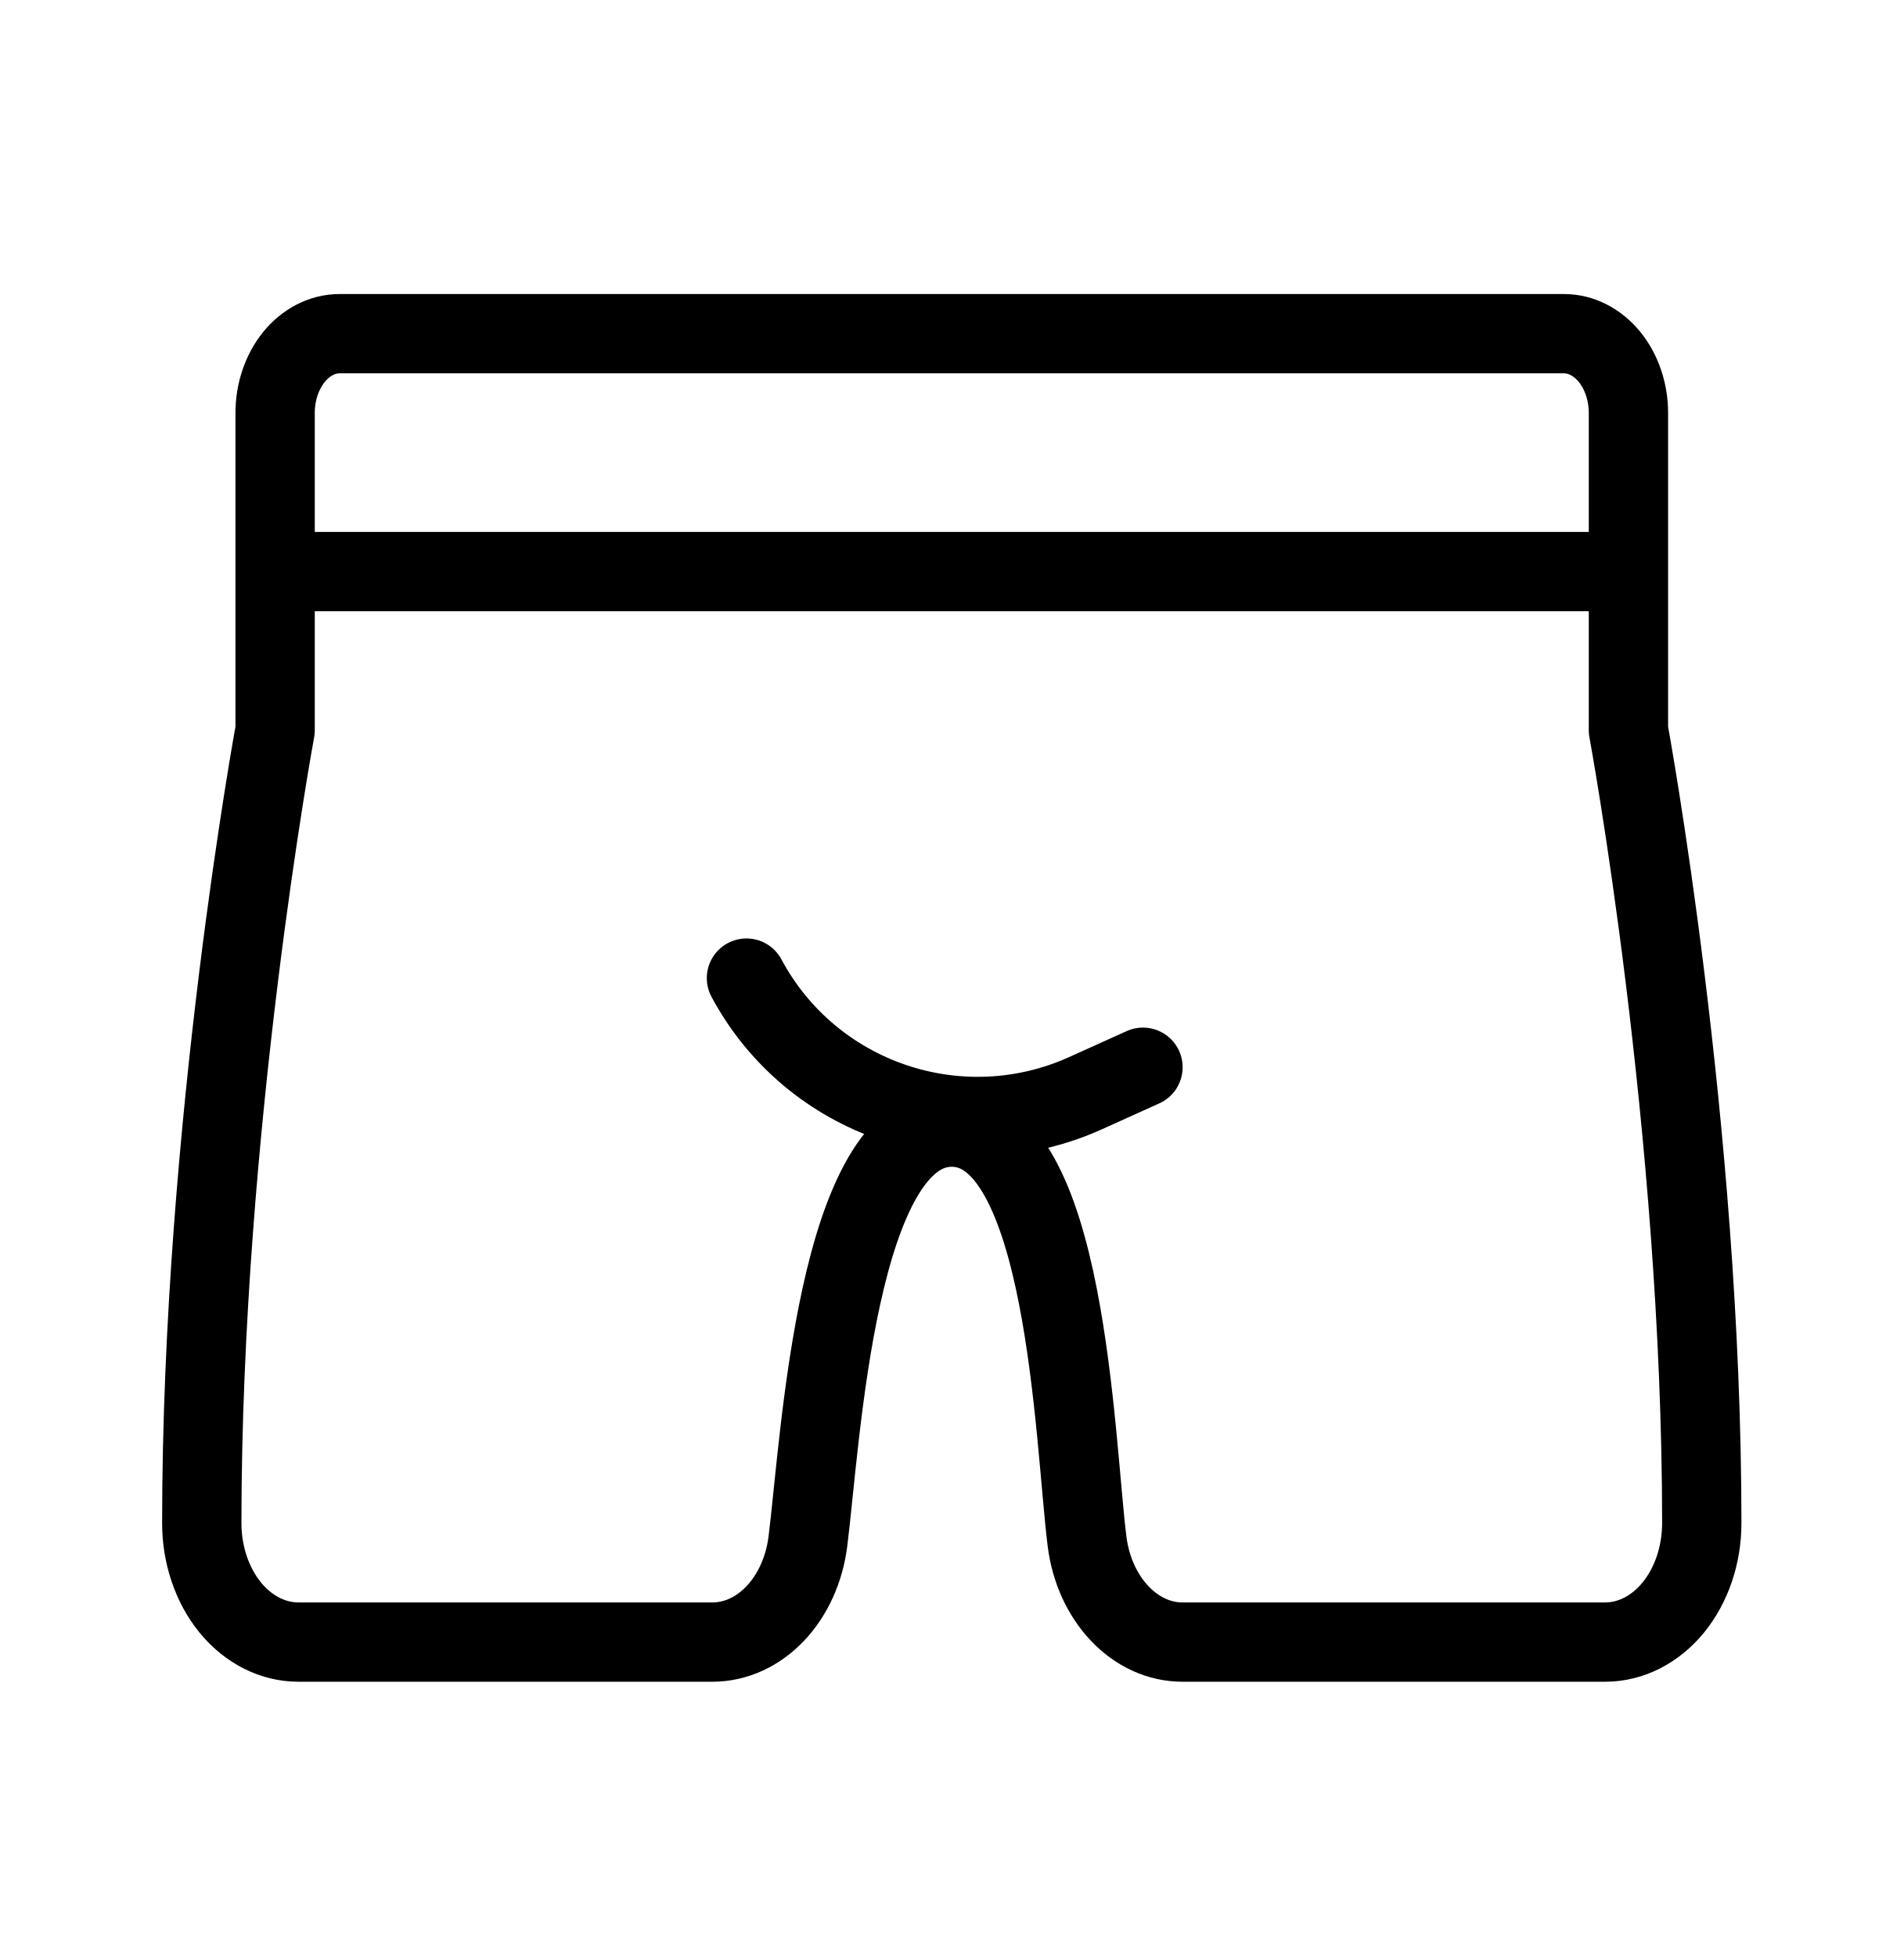
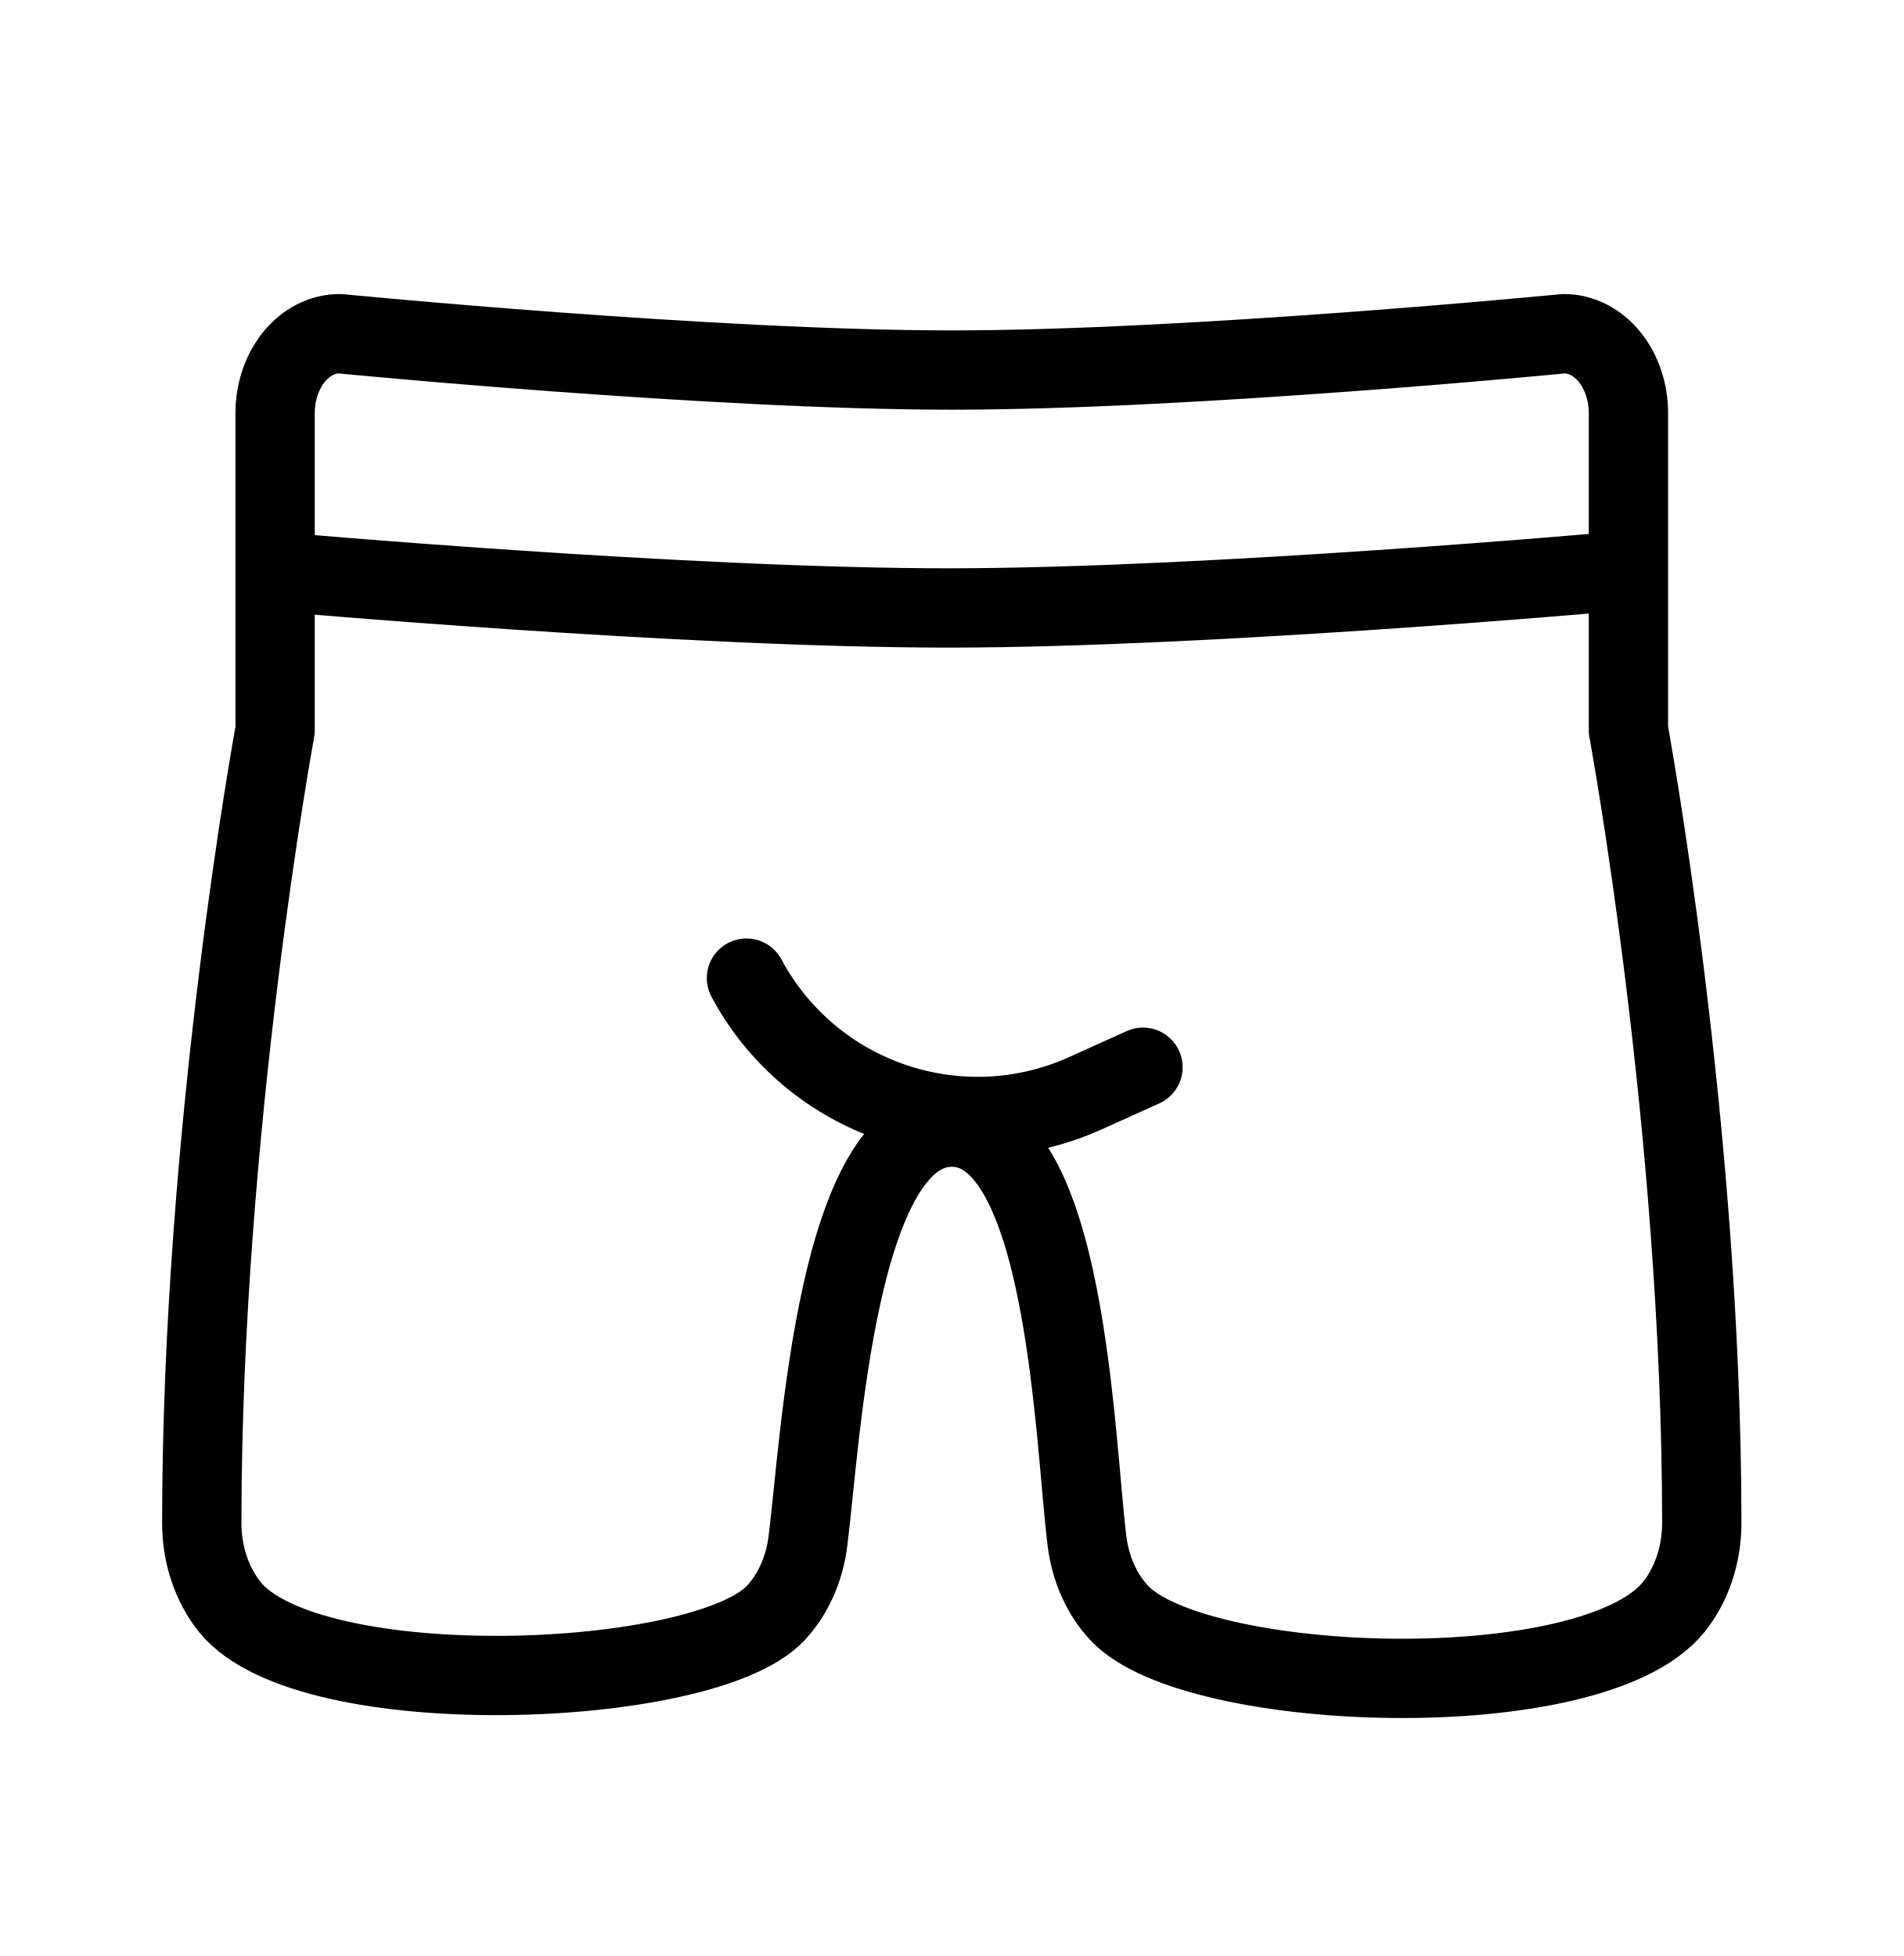
<svg xmlns="http://www.w3.org/2000/svg" width="36" height="37" viewBox="0 0 36 37" fill="none">
-   <path d="M5.204 10.812H30.528" stroke="black" stroke-width="1.5" stroke-linecap="round" />
+   <path d="M5.204 10.812C5.204 10.812 12.995 11.506 18 11.5C22.9 11.494 30.528 10.812 30.528 10.812" stroke="black" stroke-width="1.5" stroke-linecap="round" />
  <path d="M14.117 18.502V18.502C15.349 20.801 18.152 21.753 20.529 20.679L21.616 20.188" stroke="black" stroke-width="1.5" stroke-linecap="round" />
-   <path d="M6.422 6.312H29.578C29.901 6.312 30.211 6.471 30.44 6.752C30.668 7.033 30.797 7.415 30.797 7.812V13.813C30.797 13.813 32.184 21.321 32.184 28.812C32.184 29.409 31.991 29.982 31.649 30.404C31.306 30.825 30.841 31.062 30.356 31.062H22.366C21.929 31.063 21.507 30.871 21.176 30.521C20.844 30.172 20.625 29.688 20.558 29.157C20.316 27.219 20.179 21.321 18 21.321C15.821 21.321 15.523 27.218 15.279 29.157C15.212 29.687 14.994 30.17 14.664 30.519C14.334 30.868 13.913 31.061 13.477 31.062H5.644C5.159 31.062 4.694 30.825 4.351 30.404C4.009 29.982 3.816 29.409 3.816 28.812C3.816 21.321 5.203 13.812 5.203 13.812V7.812C5.203 7.415 5.332 7.033 5.56 6.752C5.789 6.471 6.099 6.312 6.422 6.312Z" stroke="black" stroke-width="1.5" stroke-linecap="round" stroke-linejoin="round" />
+   <path d="M5.56 6.752C5.789 6.471 6.099 6.312 6.422 6.312C6.422 6.312 13.455 7 18 7C22.545 7 29.578 6.312 29.578 6.312C29.901 6.312 30.211 6.471 30.44 6.752C30.668 7.033 30.797 7.415 30.797 7.812V13.813C30.797 13.813 32.184 21.321 32.184 28.812C32.184 29.409 31.991 29.982 31.649 30.404C30.099 32.31 22.619 32.043 21.176 30.521C20.844 30.172 20.625 29.688 20.558 29.157C20.316 27.219 20.179 21.321 18 21.321C15.821 21.321 15.523 27.218 15.279 29.157C15.212 29.687 14.994 30.17 14.664 30.519C13.302 31.959 5.851 32.249 4.351 30.404C4.009 29.982 3.816 29.409 3.816 28.812C3.816 21.321 5.203 13.812 5.203 13.812V7.812C5.203 7.415 5.332 7.033 5.56 6.752Z" stroke="black" stroke-width="1.5" stroke-linecap="round" stroke-linejoin="round" />
</svg>
